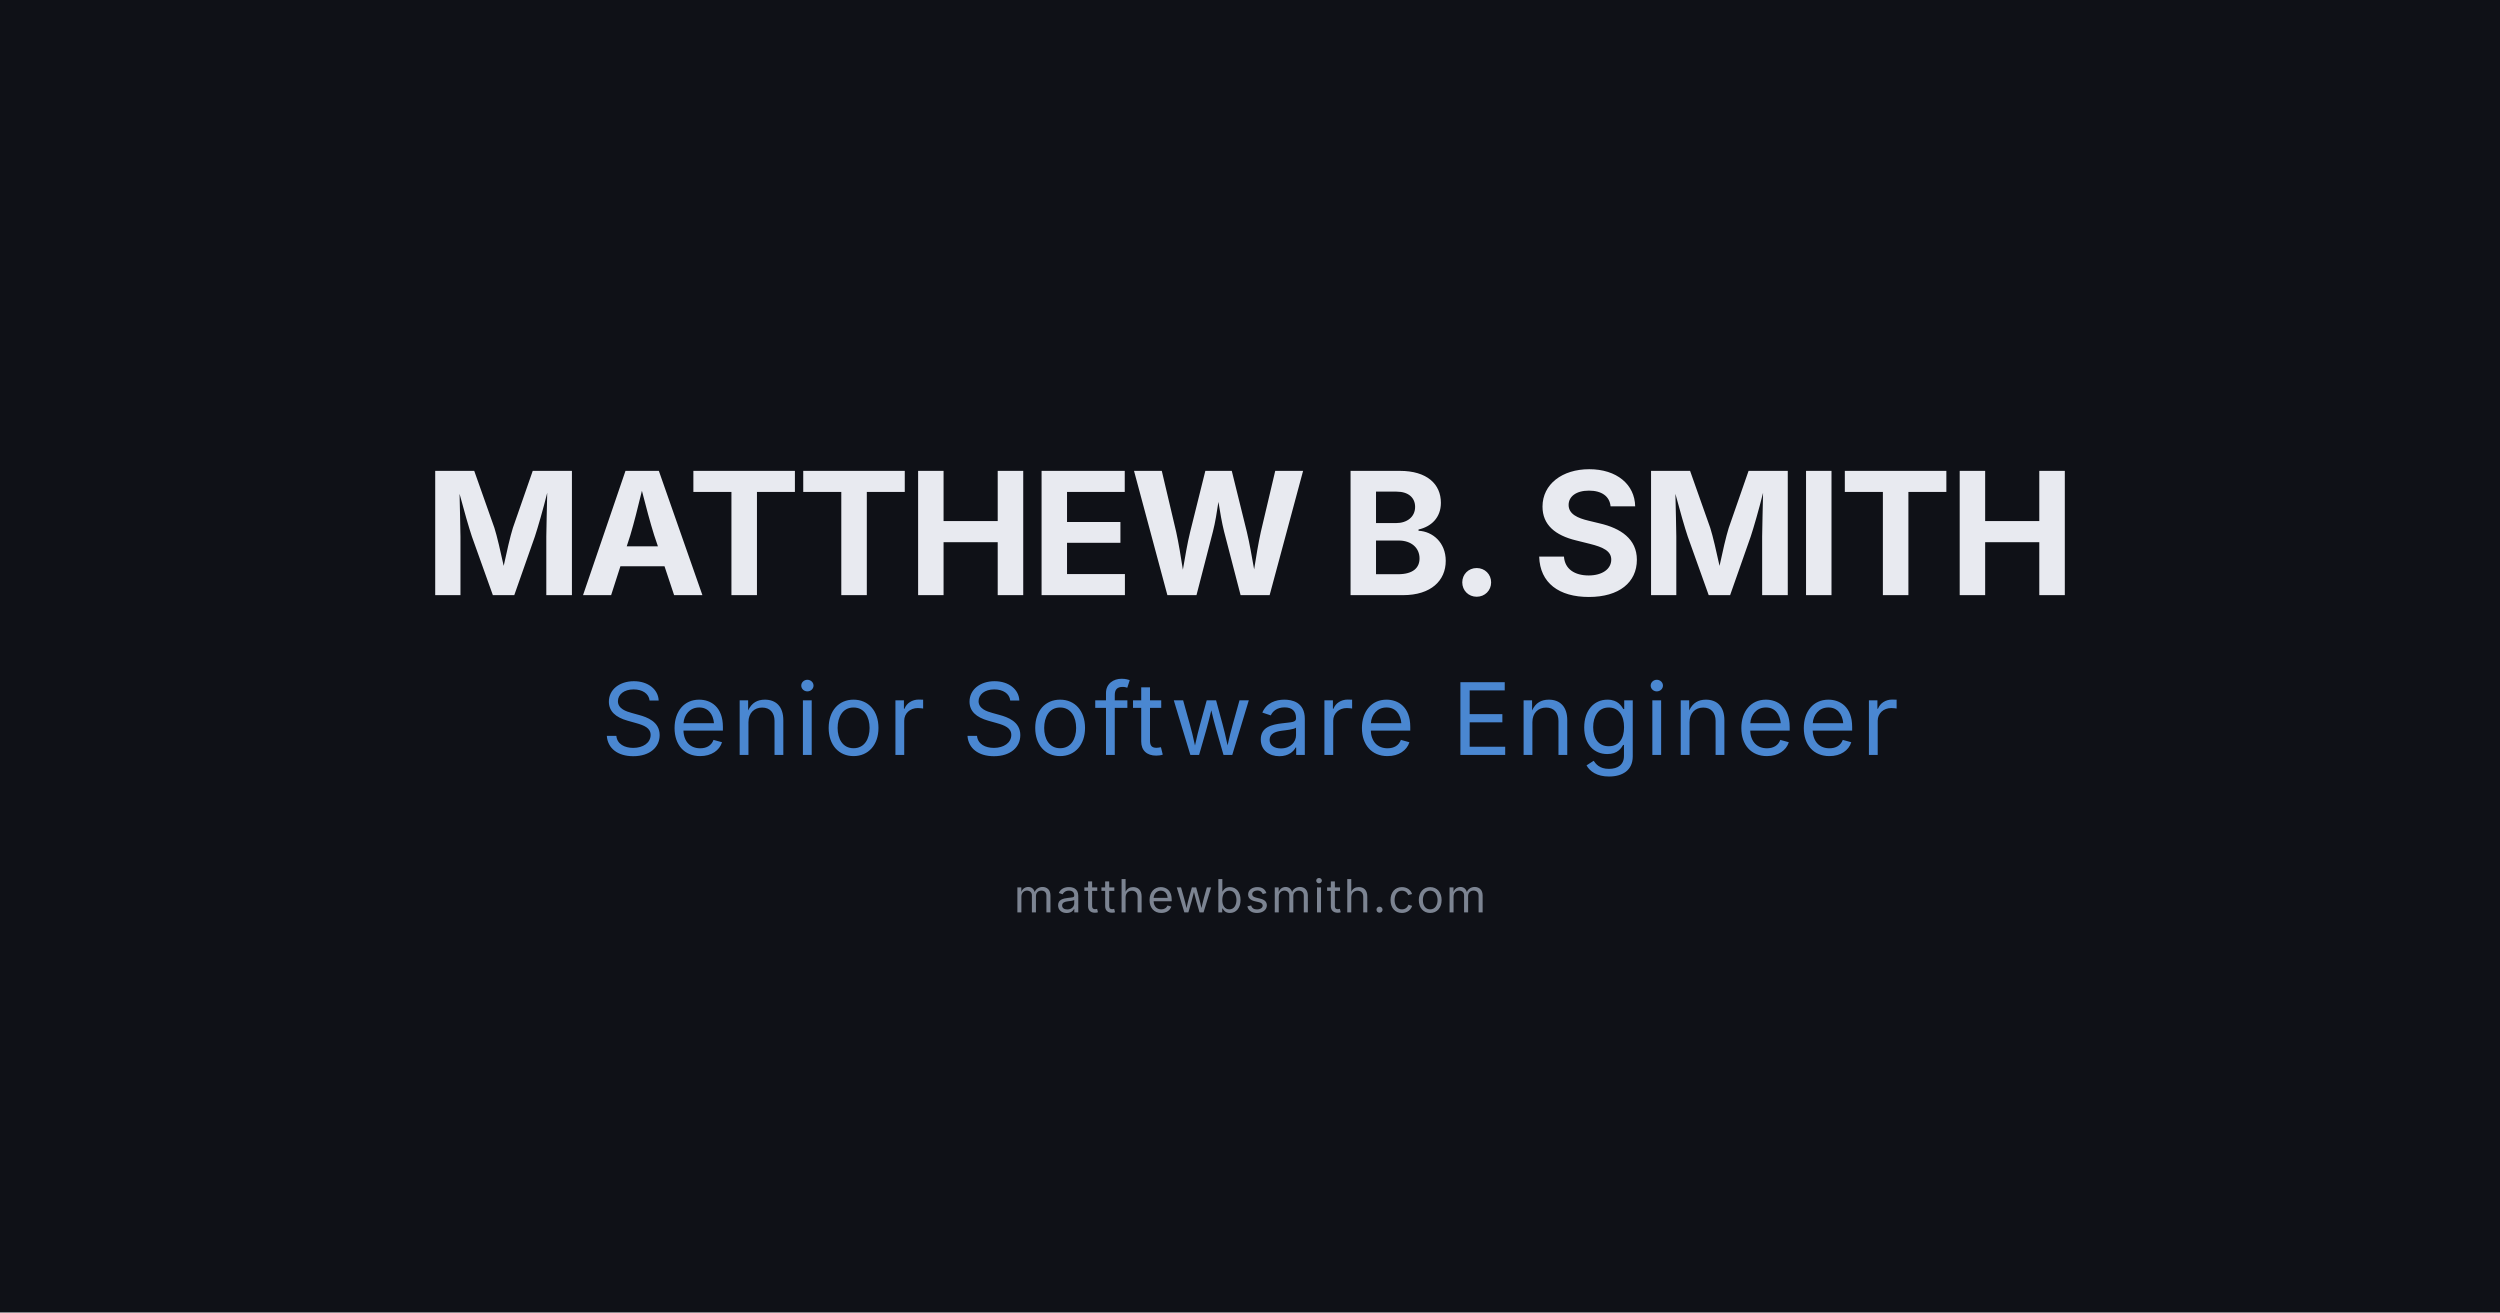
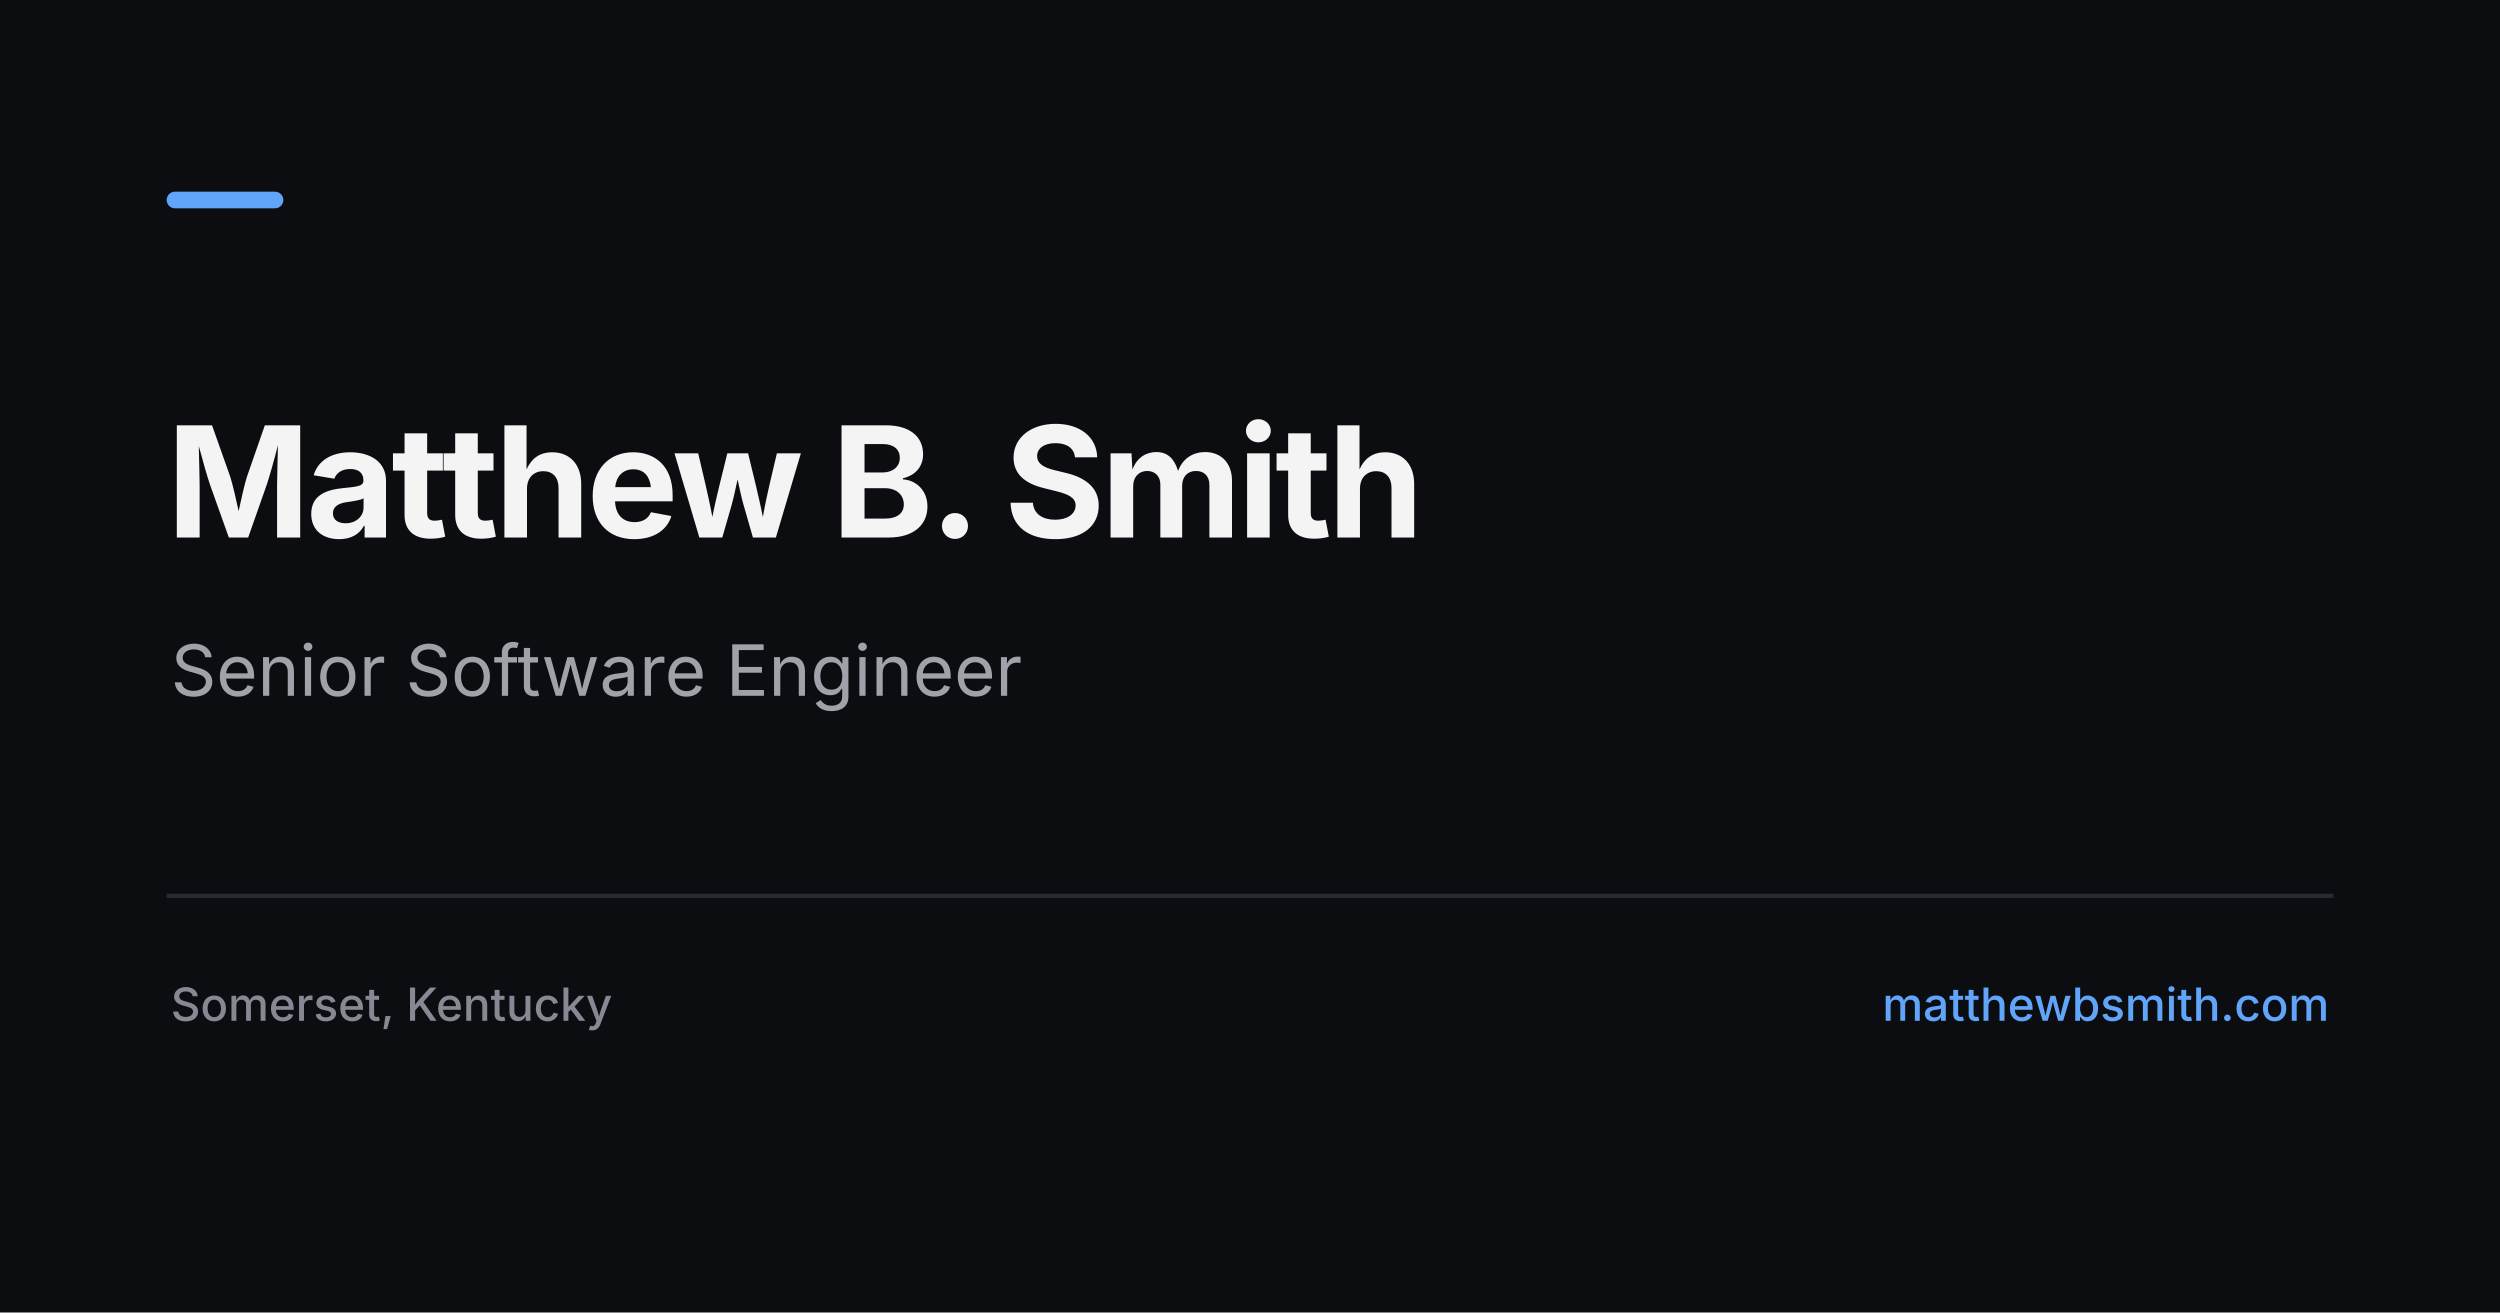
<svg xmlns="http://www.w3.org/2000/svg" viewBox="0 0 1200 630">
-   <rect width="1200" height="630" fill="#0f1117" />
-   <text x="600" y="255" text-anchor="middle" dominant-baseline="middle" font-family="system-ui, -apple-system, sans-serif" font-size="82" font-weight="700" letter-spacing="-2" fill="#e8eaf0">MATTHEW B. SMITH</text>
-   <text x="600" y="345" text-anchor="middle" dominant-baseline="middle" font-family="system-ui, -apple-system, sans-serif" font-size="48" font-weight="400" letter-spacing="2" fill="#4a87d1">Senior Software Engineer</text>
-   <text x="600" y="430" text-anchor="middle" dominant-baseline="middle" font-family="system-ui, -apple-system, sans-serif" font-size="22" font-weight="400" letter-spacing="1" fill="#7c8492">matthewbsmith.com</text>
+   <rect width="1200" height="630" fill="#0b0d10" />
+   <rect x="80" y="92" width="56" height="8" rx="4" fill="#60a5fa" />
+   <text x="80" y="258" font-family="system-ui, -apple-system, sans-serif" font-size="74" font-weight="700" letter-spacing="-2" fill="#f4f4f5">Matthew B. Smith</text>
+   <text x="82" y="334" font-family="system-ui, -apple-system, sans-serif" font-size="34" font-weight="400" fill="#a1a1aa">Senior Software Engineer</text>
+   <line x1="80" y1="430" x2="1120" y2="430" stroke="#272a31" stroke-width="2" />
+   <text x="82" y="490" font-family="system-ui, -apple-system, sans-serif" font-size="22" font-weight="500" fill="#858993">Somerset, Kentucky</text>
+   <text x="1118" y="490" text-anchor="end" font-family="system-ui, -apple-system, sans-serif" font-size="22" font-weight="500" fill="#60a5fa">matthewbsmith.com</text>
</svg>
